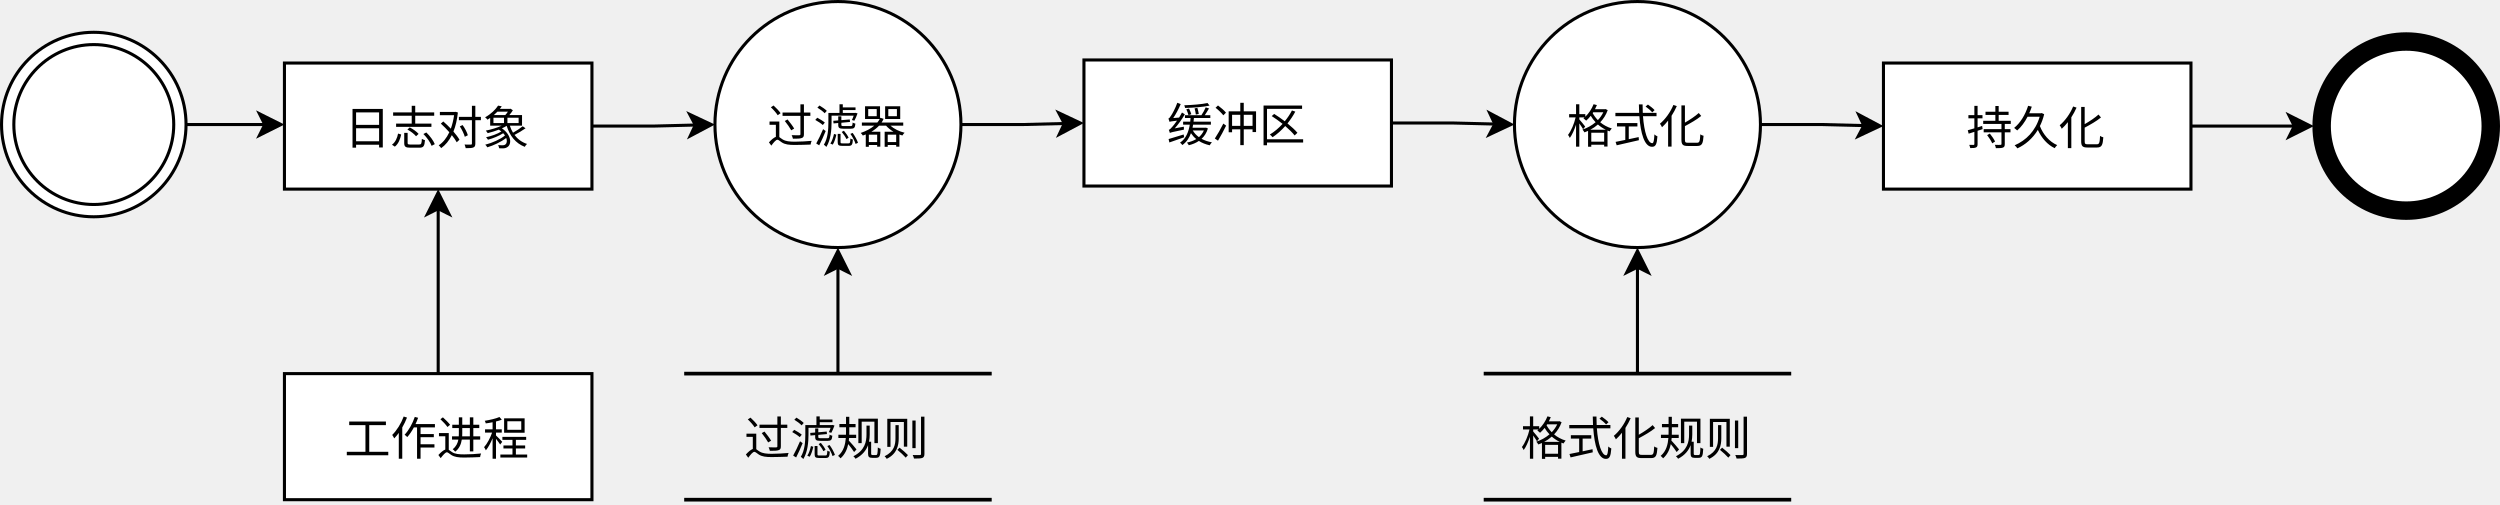
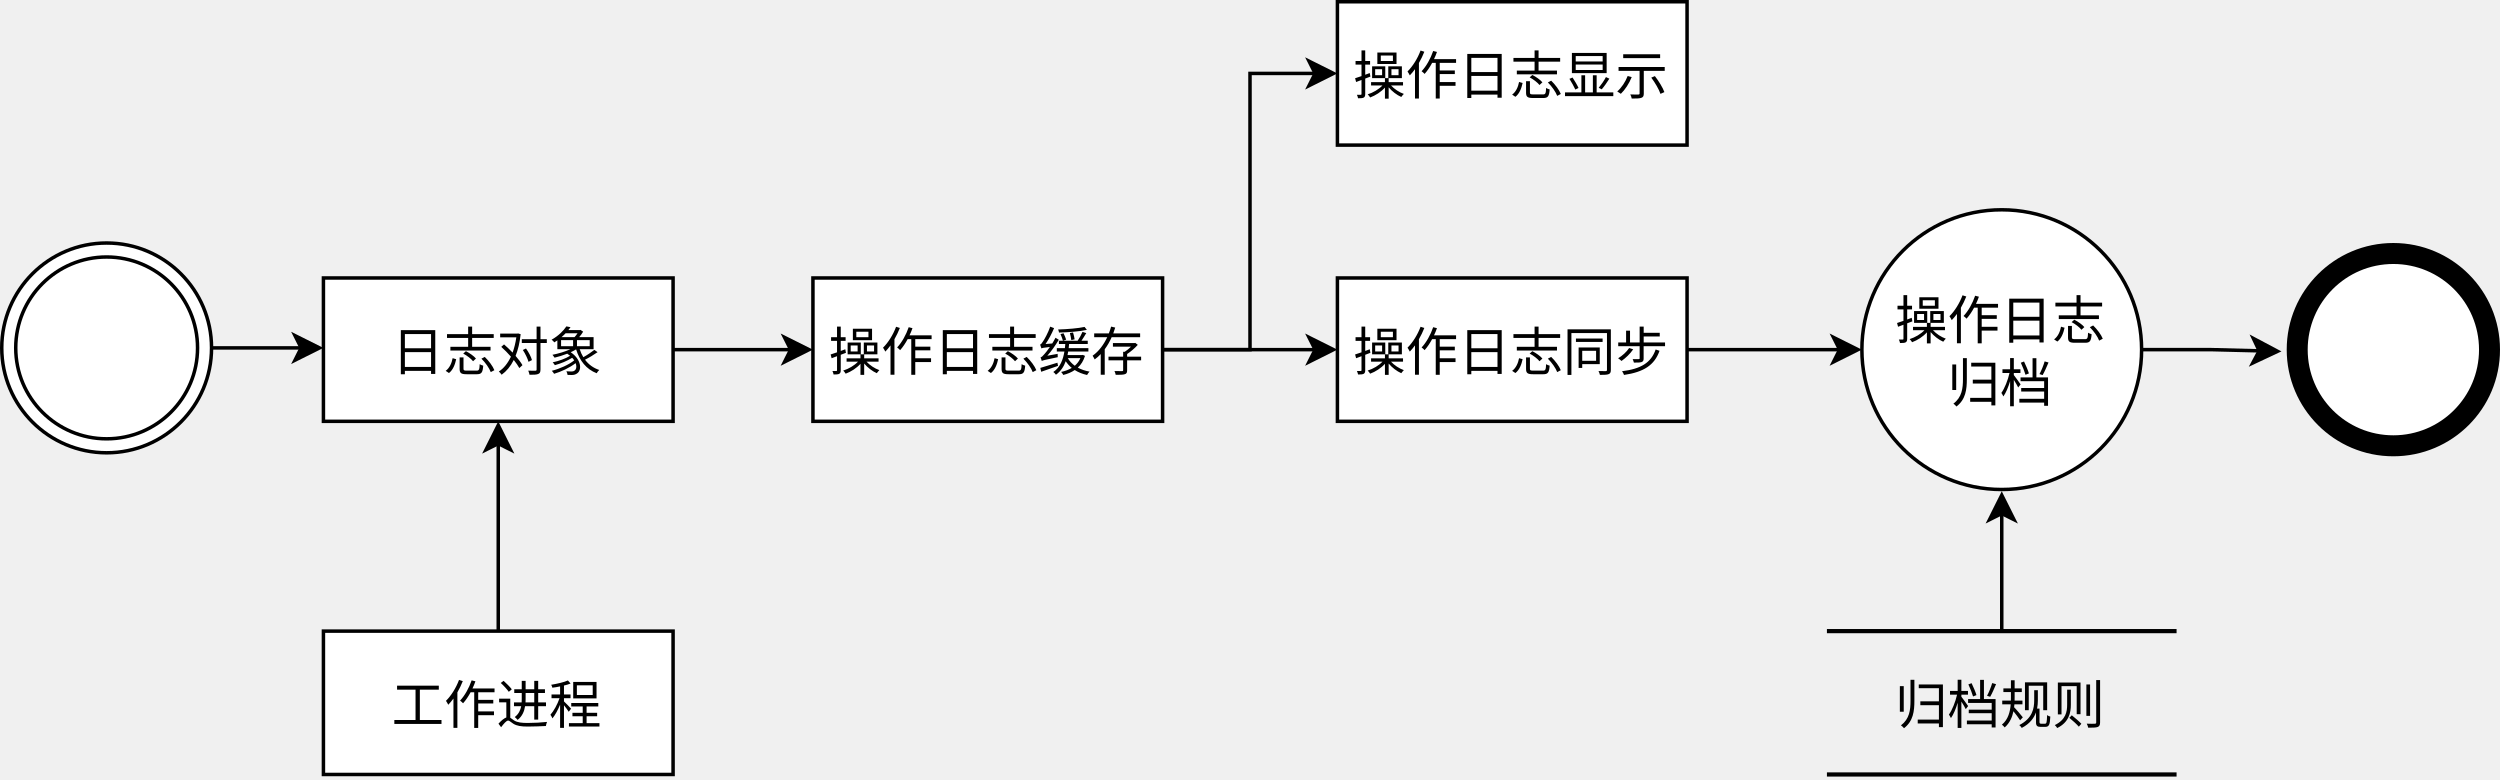
- <svg xmlns="http://www.w3.org/2000/svg" version="1.1" width="813px" height="164px" viewBox="-0.5 -0.5 813 164" content="&lt;mxfile host=&quot;Electron&quot; modified=&quot;2021-06-25T03:25:03.945Z&quot; agent=&quot;5.0 (Windows NT 10.0; Win64; x64) AppleWebKit/537.36 (KHTML, like Gecko) draw.io/14.6.13 Chrome/89.0.439.128 Electron/12.0.7 Safari/537.36&quot; etag=&quot;aJSzNz__1UZRYhZe02o_&quot; version=&quot;14.6.13&quot; type=&quot;device&quot;&gt;&lt;diagram id=&quot;HNNQ1ahlmWfB150BwXbk&quot; name=&quot;第 1 页&quot;&gt;7Zpbc5s6EIB/jR6dQWCBeDS+9DLxaZrMtMl5I0HG9GDEyHKM++srgTDGyA5NHJyexg8etEhm2d1vd6UEWMNF9oH56XxKAxID0wgyYI2AaWJkim8p2BQCZPQLQciioBDBSnAT/SRKaCjpKgrIsjaRUxrzKK0LH2iSkAdek/mM0XV92ozG9aemfkgagpsHP25Kv0cBnysptN3qxkcShXP1aGw6xY2FX05Wb7Kc+wFd74isMbCGjFJeXC2yIYml7Uq7FOsmB+5uFWMk4W0W9GZf4Mi9zL6FP3qzaXh1iacfe0rZRz9eqRdWyvJNaQESCIOoIWV8TkOa+PG4knqMrpKAyMcYYlTNuaQ0FUIohD8I5xvlXX/FqRCRLOK36ra8vpPrL5AajTL1c/lgUw4Szja3u4OdVXJYLctH5boZTbh6OpRzi5eUb3bQmEq0pCv2oGah+w//pNfEylbMW4/ChR/dpz0VztxnIeFHLN3fulygQuiCCP3EOkZin0ePdT18FbThdl7lV3GhXKt38zElj7o5jgVT0p0iUFMpDOjqPibjrdxfpgVhsyiT3m5YNSUsEvoSJgTq564qkZfQS/9eZIfC5Qct/kgYJ9mOqGk0ddfBxQqVWqCpmFxXoNoKvvkOoqXsJVZe/5w6/67D2+ubz18+ZVfL6de7zz37/DBVAN3t8vMETBU/dyWQR2BqxYrWQEjL3QugUEuvaCRU2caFhYx6YLhu/ScKWNWqPadv1Xh+HKBmHIwx8CYAO2BsA88Dg76UDByAxQUCGINSxZ1YKTkUluaRH18L+PwkzIMkJjOuvMFUYOdpLorjIY2pBDChSQ4zZ/S/bemCF+bBbPgiFC2jbnKzbzRYhIYGxv4JUp4235YNxHtpezauTsvShjoqbceUfAI2JAEb4CNV78nqtgsXMK1J/jkRPXAvYcFmJcMaePAJKpkeHvPPgucVIShd8yQF9jkp0GU7Ef0DA3hDGf3iG0/yUjMErv1GMUDO+TDQW/UNYPC2OzpoddPS2fsZsuOWrnzPlnz9v5o7ZJ+xudO7o81W69k5zcg/p7EdtvYC13QvUMN6nW5TYZtDn/bGO4mRUN1IVl9jJKQxEnqtDsj9OzL/aRonrQWtln1TVwdjx5SspXWRzR0wQGDcB94IuEO1n3A9MHbkHgJ7jVCoO1pv1AYOGrMeJAQ6b21/jc8PyJ+zvT4c+HVADu9wzwWI5uRY9D1uAQjKuXDkxWACPDcnBYIBbIRC54BAq7l36PgACjZN907IbxGCWhICDX1sdIOI7rjXkTsC18r7fxt4ptoaeIPuyejvd6AWPjcZmqr7TsZvkWG3JaOrU6ljWu4VD8EBhnl35QKMDh9KvToZtttdzRDD6k/9xalE9f8S1vgX&lt;/diagram&gt;&lt;/mxfile&gt;">
+ <svg xmlns="http://www.w3.org/2000/svg" version="1.1" width="715px" height="223px" viewBox="-0.5 -0.5 715 223" content="&lt;mxfile host=&quot;Electron&quot; modified=&quot;2021-06-29T07:08:07.058Z&quot; agent=&quot;5.0 (Windows NT 10.0; Win64; x64) AppleWebKit/537.36 (KHTML, like Gecko) draw.io/14.6.13 Chrome/89.0.439.128 Electron/12.0.7 Safari/537.36&quot; etag=&quot;Zx9B7KxICvmLTnJhi4ug&quot; version=&quot;14.6.13&quot; type=&quot;device&quot;&gt;&lt;diagram id=&quot;HNNQ1ahlmWfB150BwXbk&quot; name=&quot;第 1 页&quot;&gt;7VnbcpswEP0aPTqDwNwejU2SziTNpTNt0jc5yJgWI0aRE5yvrwTCGEtxaYLttFO/GB2tLHF2z0orA2u8KM4oyueXJMIpMI2oANYEmCaEhse/BLKqENseVkBMk0gaNcCX5AVL0JDoMonwY8uQEZKyJG+DDyTL8ANrYYhS8tw2m5G0PWuOYqwAXx5QqqLfkojN6/dy/KbjHCfxXE7tmW7VsUC1sXyTxzmKyPMGZIXAGlNCWPW0KMY4FeTVvFTjTl/pXS+M4ox1GTCYXcGJf1F8jX8MZpfx9YV3eT6Qi31C6VK+sFwsW9UM4IgTIpuEsjmJSYbSsEEDSpZZhMU0Bm81NheE5ByEHPyBGVtJ76IlIxzCRcLuZLd4vhfjT2zZmhTy58rGqm5kjK7uNhsbo0SzGVa26nEzkjE5OxS2KneSzkeypA/yxe3p2ef8FlvFkgbPk3iBkmk+kNHLEI0x20GstBPkbUwgPXOGyQLz9XEDilPEkqd2tCEZtPHarvErf5Cu1bt516p3ujlNuaaEO3mg5gKMyHKa4nCNo8e8UtgsKYS3FVZzTBO+Xkw5IH/uuoGCjFygKU8PlctfdcETpgwXO0mTva7MLTK1QFNq8rkRqiPFN9+QaI29h2Wtz/3ji6kR0P2mfn4jpkY/97Ug+xaTljDro4tp16o33RzaIHDByAbhEAQT4I9B6IHgFPgBCDnuAS9QQqHt6M6kdpcHdI2WPsyhoegDGhqBDHtg7iX5NLn3x59v4kV0eXVzvvg+JYPD6WHOFnWiOeQ+o43Tt2lDs9FoOT2qFDT7SugAv5KCXSrAFQ+jUxD4pSYgGEElCg4uBWipW8VhpQCd/1rQaeH1GO+iBftAYtDP7v53af8utY7qUn1+s4A32djq1YzngmAszETq4zbemzKekt40TL+a8Sz44TLeX7P79xjm741eOfSaJHzmpvCxtpy7XdJUspKjtvy2XsbbXak7AXeQhcn3PBGXnGGBcatyHD8QjCw1NrrXnbMkTcckJbQcaZ2Wn35k5GzLCPontiIkT6Mjr4cqU0v+UQ8Of1Jf9iij9+7rehk59laBZBxWRrZGRoou+KF55AJvKLo8D/i+4v76voYTyxKU3nKxoCwu/Z7iGZPeoDI0jS3BZCQrL30YJT/XV5zwxNzPtuQYH60m9VQn9JeKjPLTD3WuZbZTkalLRfu68NJy1+XCqzt3vXDkbp16hhqObA1H9r44gm/cLAXC6+WwvEDiZiOF2r2fIYdOW6zOsbUK1YP0v3+EhDKAf1sqHbdS0m1mXcLcBr4BvLKLl0oj+/hhvs9SiTebf/yqc0Tzv6kV/gI=&lt;/diagram&gt;&lt;/mxfile&gt;">
  <defs />
  <g>
-     <path d="M 60 40 L 85.63 40" fill="none" stroke="#000000" stroke-miterlimit="10" pointer-events="stroke" />
-     <path d="M 90.88 40 L 83.88 43.5 L 85.63 40 L 83.88 36.5 Z" fill="#000000" stroke="#000000" stroke-miterlimit="10" pointer-events="all" />
-     <ellipse cx="30" cy="40" rx="30" ry="30" fill="#ffffff" stroke="#000000" pointer-events="all" />
-     <ellipse cx="30" cy="40" rx="26" ry="26" fill="none" stroke="#000000" pointer-events="all" />
-     <path d="M 272 121 L 272 86.37" fill="none" stroke="#000000" stroke-miterlimit="10" pointer-events="stroke" />
-     <path d="M 272 81.12 L 275.5 88.12 L 272 86.37 L 268.5 88.12 Z" fill="#000000" stroke="#000000" stroke-miterlimit="10" pointer-events="all" />
-     <rect x="222" y="121" width="100" height="41" fill="none" stroke="none" pointer-events="all" />
-     <path d="M 222 121 L 322 121 M 322 162 L 222 162" fill="none" stroke="#000000" stroke-width="1.2" stroke-miterlimit="10" pointer-events="all" />
+     <path d="M 60 99 L 85.63 99" fill="none" stroke="#000000" stroke-miterlimit="10" pointer-events="stroke" />
+     <path d="M 90.88 99 L 83.88 102.5 L 85.63 99 L 83.88 95.5 Z" fill="#000000" stroke="#000000" stroke-miterlimit="10" pointer-events="all" />
+     <ellipse cx="30" cy="99" rx="30" ry="30" fill="#ffffff" stroke="#000000" pointer-events="all" />
+     <ellipse cx="30" cy="99" rx="26" ry="26" fill="none" stroke="#000000" pointer-events="all" />
+     <path d="M 142 180 L 142 126.37" fill="none" stroke="#000000" stroke-miterlimit="10" pointer-events="stroke" />
+     <path d="M 142 121.12 L 145.5 128.12 L 142 126.37 L 138.5 128.12 Z" fill="#000000" stroke="#000000" stroke-miterlimit="10" pointer-events="all" />
+     <rect x="92" y="180" width="100" height="41" fill="#ffffff" stroke="#000000" pointer-events="all" />
    <g fill="#000000" font-family="Helvetica" text-anchor="middle" font-size="15px">
-       <text x="271.5" y="147.5">过滤规则</text>
+       <text x="141.5" y="206.5">工作进程</text>
    </g>
-     <path d="M 312 40 L 332 40 L 345.63 39.66" fill="none" stroke="#000000" stroke-miterlimit="10" pointer-events="stroke" />
-     <path d="M 350.88 39.53 L 343.97 43.2 L 345.63 39.66 L 343.8 36.2 Z" fill="#000000" stroke="#000000" stroke-miterlimit="10" pointer-events="all" />
-     <ellipse cx="272" cy="40" rx="40" ry="40" fill="#ffffff" stroke="#000000" pointer-events="all" />
+     <path d="M 192 99.5 L 225.63 99.5" fill="none" stroke="#000000" stroke-miterlimit="10" pointer-events="stroke" />
+     <path d="M 230.88 99.5 L 223.88 103 L 225.63 99.5 L 223.88 96 Z" fill="#000000" stroke="#000000" stroke-miterlimit="10" pointer-events="all" />
+     <rect x="92" y="79" width="100" height="41" fill="#ffffff" stroke="#000000" pointer-events="all" />
    <g fill="#000000" font-family="Helvetica" text-anchor="middle" font-size="15px">
-       <text x="271.5" y="46">过滤器</text>
+       <text x="141.5" y="105.5">日志对象</text>
    </g>
-     <path d="M 572 40 L 592 40 L 605.63 40.34" fill="none" stroke="#000000" stroke-miterlimit="10" pointer-events="stroke" />
-     <path d="M 610.88 40.47 L 603.8 43.8 L 605.63 40.34 L 603.97 36.8 Z" fill="#000000" stroke="#000000" stroke-miterlimit="10" pointer-events="all" />
-     <ellipse cx="532" cy="40" rx="40" ry="40" fill="#ffffff" stroke="#000000" pointer-events="all" />
+     <path d="M 332 99.5 L 375.63 99.5" fill="none" stroke="#000000" stroke-miterlimit="10" pointer-events="stroke" />
+     <path d="M 380.88 99.5 L 373.88 103 L 375.63 99.5 L 373.88 96 Z" fill="#000000" stroke="#000000" stroke-miterlimit="10" pointer-events="all" />
+     <path d="M 332 99.5 L 357 99.5 L 357 20.5 L 375.63 20.5" fill="none" stroke="#000000" stroke-miterlimit="10" pointer-events="stroke" />
+     <path d="M 380.88 20.5 L 373.88 24 L 375.63 20.5 L 373.88 17 Z" fill="#000000" stroke="#000000" stroke-miterlimit="10" pointer-events="all" />
+     <rect x="232" y="79" width="100" height="41" fill="#ffffff" stroke="#000000" pointer-events="all" />
    <g fill="#000000" font-family="Helvetica" text-anchor="middle" font-size="15px">
-       <text x="531.5" y="46">格式化</text>
+       <text x="281.5" y="105.5">操作日志缓存</text>
    </g>
-     <path d="M 532 121 L 532 86.37" fill="none" stroke="#000000" stroke-miterlimit="10" pointer-events="stroke" />
-     <path d="M 532 81.12 L 535.5 88.12 L 532 86.37 L 528.5 88.12 Z" fill="#000000" stroke="#000000" stroke-miterlimit="10" pointer-events="all" />
-     <rect x="482" y="121" width="100" height="41" fill="none" stroke="none" pointer-events="all" />
-     <path d="M 482 121 L 582 121 M 582 162 L 482 162" fill="none" stroke="#000000" stroke-width="1.2" stroke-miterlimit="10" pointer-events="all" />
+     <path d="M 612 99.5 L 632 99.5 L 645.63 99.84" fill="none" stroke="#000000" stroke-miterlimit="10" pointer-events="stroke" />
+     <path d="M 650.88 99.97 L 643.8 103.3 L 645.63 99.84 L 643.97 96.3 Z" fill="#000000" stroke="#000000" stroke-miterlimit="10" pointer-events="all" />
+     <ellipse cx="572" cy="99.5" rx="40" ry="40" fill="#ffffff" stroke="#000000" pointer-events="all" />
    <g fill="#000000" font-family="Helvetica" text-anchor="middle" font-size="15px">
-       <text x="531.5" y="147.5">格式化规则</text>
+       <text x="571.5" y="96.5">操作日志</text>
+       <text x="571.5" y="114.5">归档</text>
    </g>
-     <ellipse cx="782" cy="40.5" rx="30" ry="30" fill="#000000" stroke="#000000" pointer-events="all" />
-     <ellipse cx="782" cy="40.5" rx="25" ry="25" fill="#ffffff" stroke="#000000" pointer-events="all" />
-     <path d="M 142 121 L 142 67.37" fill="none" stroke="#000000" stroke-miterlimit="10" pointer-events="stroke" />
-     <path d="M 142 62.12 L 145.5 69.12 L 142 67.37 L 138.5 69.12 Z" fill="#000000" stroke="#000000" stroke-miterlimit="10" pointer-events="all" />
-     <rect x="92" y="121" width="100" height="41" fill="#ffffff" stroke="#000000" pointer-events="all" />
+     <path d="M 572 180 L 572 146.37" fill="none" stroke="#000000" stroke-miterlimit="10" pointer-events="stroke" />
+     <path d="M 572 141.12 L 575.5 148.12 L 572 146.37 L 568.5 148.12 Z" fill="#000000" stroke="#000000" stroke-miterlimit="10" pointer-events="all" />
+     <rect x="522" y="180" width="100" height="41" fill="none" stroke="none" pointer-events="all" />
+     <path d="M 522 180 L 622 180 M 622 221 L 522 221" fill="none" stroke="#000000" stroke-width="1.2" stroke-miterlimit="10" pointer-events="all" />
    <g fill="#000000" font-family="Helvetica" text-anchor="middle" font-size="15px">
-       <text x="141.5" y="147.5">工作进程</text>
+       <text x="571.5" y="206.5">归档规则</text>
    </g>
-     <path d="M 192 40.5 L 212 40.5 L 225.63 40.16" fill="none" stroke="#000000" stroke-miterlimit="10" pointer-events="stroke" />
-     <path d="M 230.88 40.03 L 223.97 43.7 L 225.63 40.16 L 223.8 36.7 Z" fill="#000000" stroke="#000000" stroke-miterlimit="10" pointer-events="all" />
-     <rect x="92" y="20" width="100" height="41" fill="#ffffff" stroke="#000000" pointer-events="all" />
+     <ellipse cx="684" cy="99.5" rx="30" ry="30" fill="#000000" stroke="#000000" pointer-events="all" />
+     <ellipse cx="684" cy="99.5" rx="25" ry="25" fill="#ffffff" stroke="#000000" pointer-events="all" />
+     <rect x="382" y="0" width="100" height="41" fill="#ffffff" stroke="#000000" pointer-events="all" />
    <g fill="#000000" font-family="Helvetica" text-anchor="middle" font-size="15px">
-       <text x="141.5" y="46.5">日志对象</text>
+       <text x="431.5" y="26.5">操作日志显示</text>
    </g>
-     <path d="M 452 39.5 L 472 39.5 L 485.63 39.84" fill="none" stroke="#000000" stroke-miterlimit="10" pointer-events="stroke" />
-     <path d="M 490.88 39.97 L 483.8 43.3 L 485.63 39.84 L 483.97 36.3 Z" fill="#000000" stroke="#000000" stroke-miterlimit="10" pointer-events="all" />
-     <rect x="352" y="19" width="100" height="41" fill="#ffffff" stroke="#000000" pointer-events="all" />
+     <path d="M 482 99.5 L 525.63 99.5" fill="none" stroke="#000000" stroke-miterlimit="10" pointer-events="stroke" />
+     <path d="M 530.88 99.5 L 523.88 103 L 525.63 99.5 L 523.88 96 Z" fill="#000000" stroke="#000000" stroke-miterlimit="10" pointer-events="all" />
+     <rect x="382" y="79" width="100" height="41" fill="#ffffff" stroke="#000000" pointer-events="all" />
    <g fill="#000000" font-family="Helvetica" text-anchor="middle" font-size="15px">
-       <text x="401.5" y="45.5">缓冲区</text>
-     </g>
-     <path d="M 712 40.5 L 745.63 40.5" fill="none" stroke="#000000" stroke-miterlimit="10" pointer-events="stroke" />
-     <path d="M 750.88 40.5 L 743.88 44 L 745.63 40.5 L 743.88 37 Z" fill="#000000" stroke="#000000" stroke-miterlimit="10" pointer-events="all" />
-     <rect x="612" y="20" width="100" height="41" fill="#ffffff" stroke="#000000" pointer-events="all" />
-     <g fill="#000000" font-family="Helvetica" text-anchor="middle" font-size="15px">
-       <text x="661.5" y="46.5">持久化</text>
+       <text x="431.5" y="105.5">操作日志同步</text>
    </g>
  </g>
</svg>
